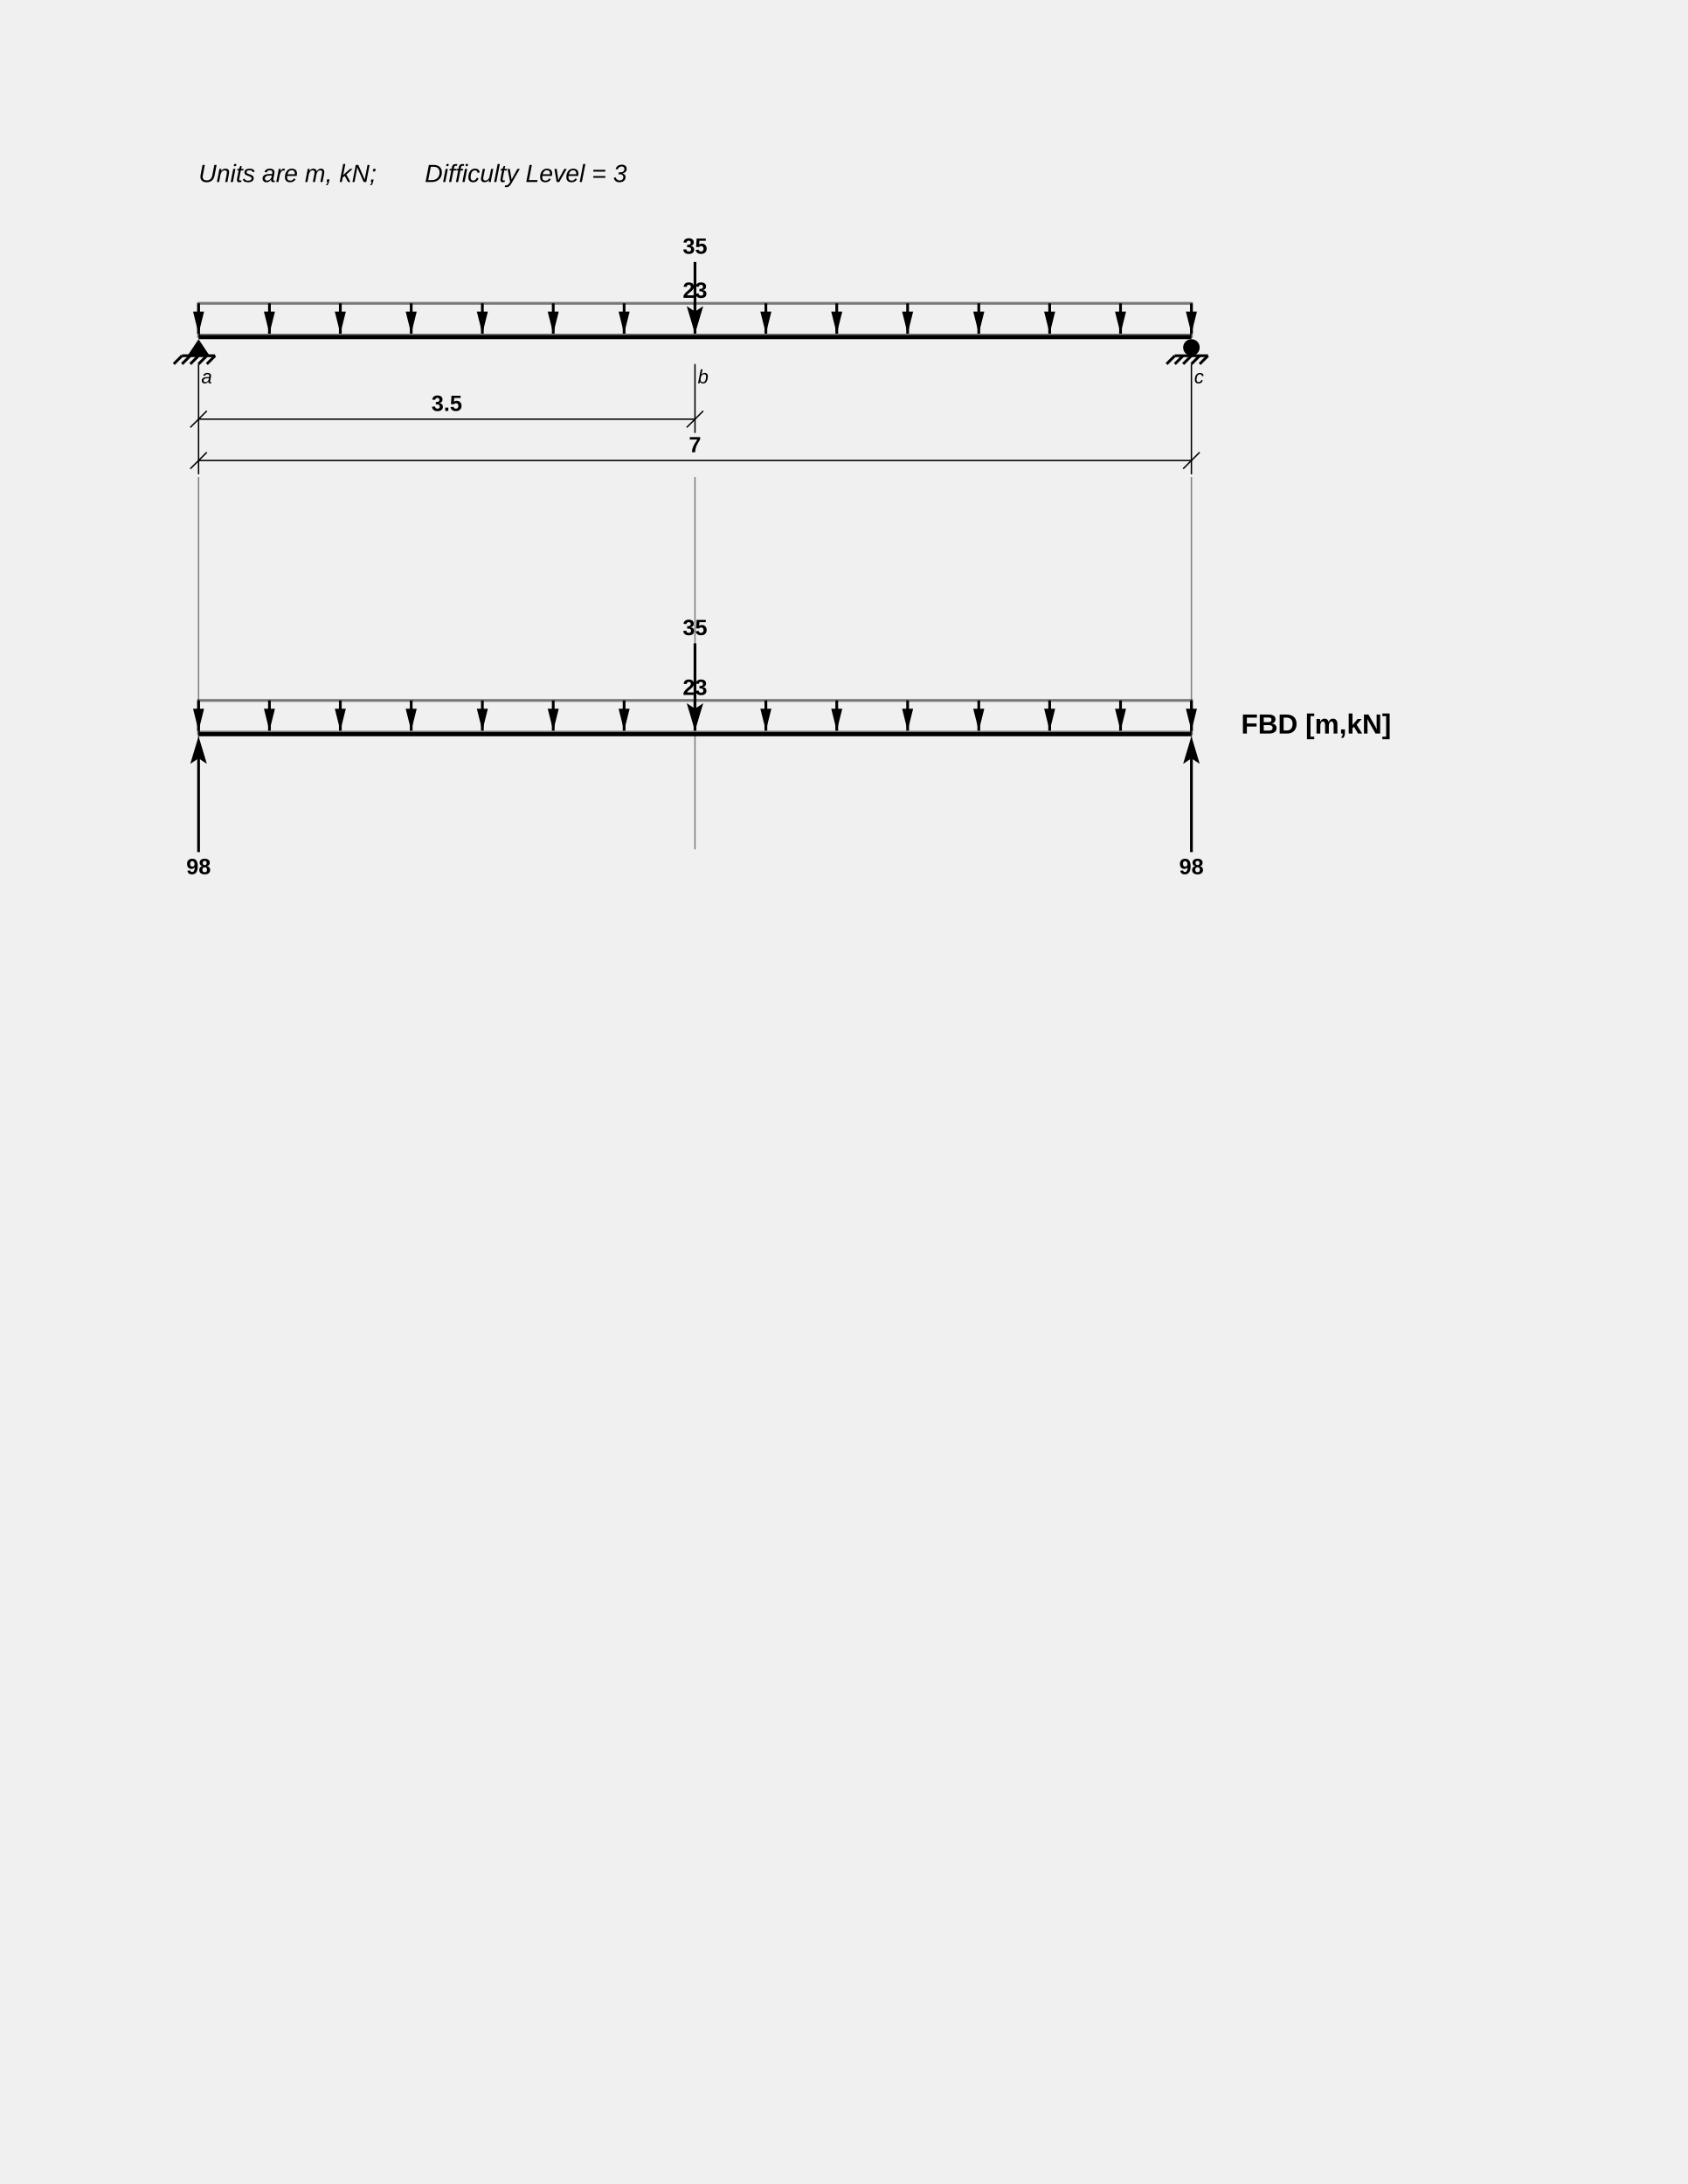
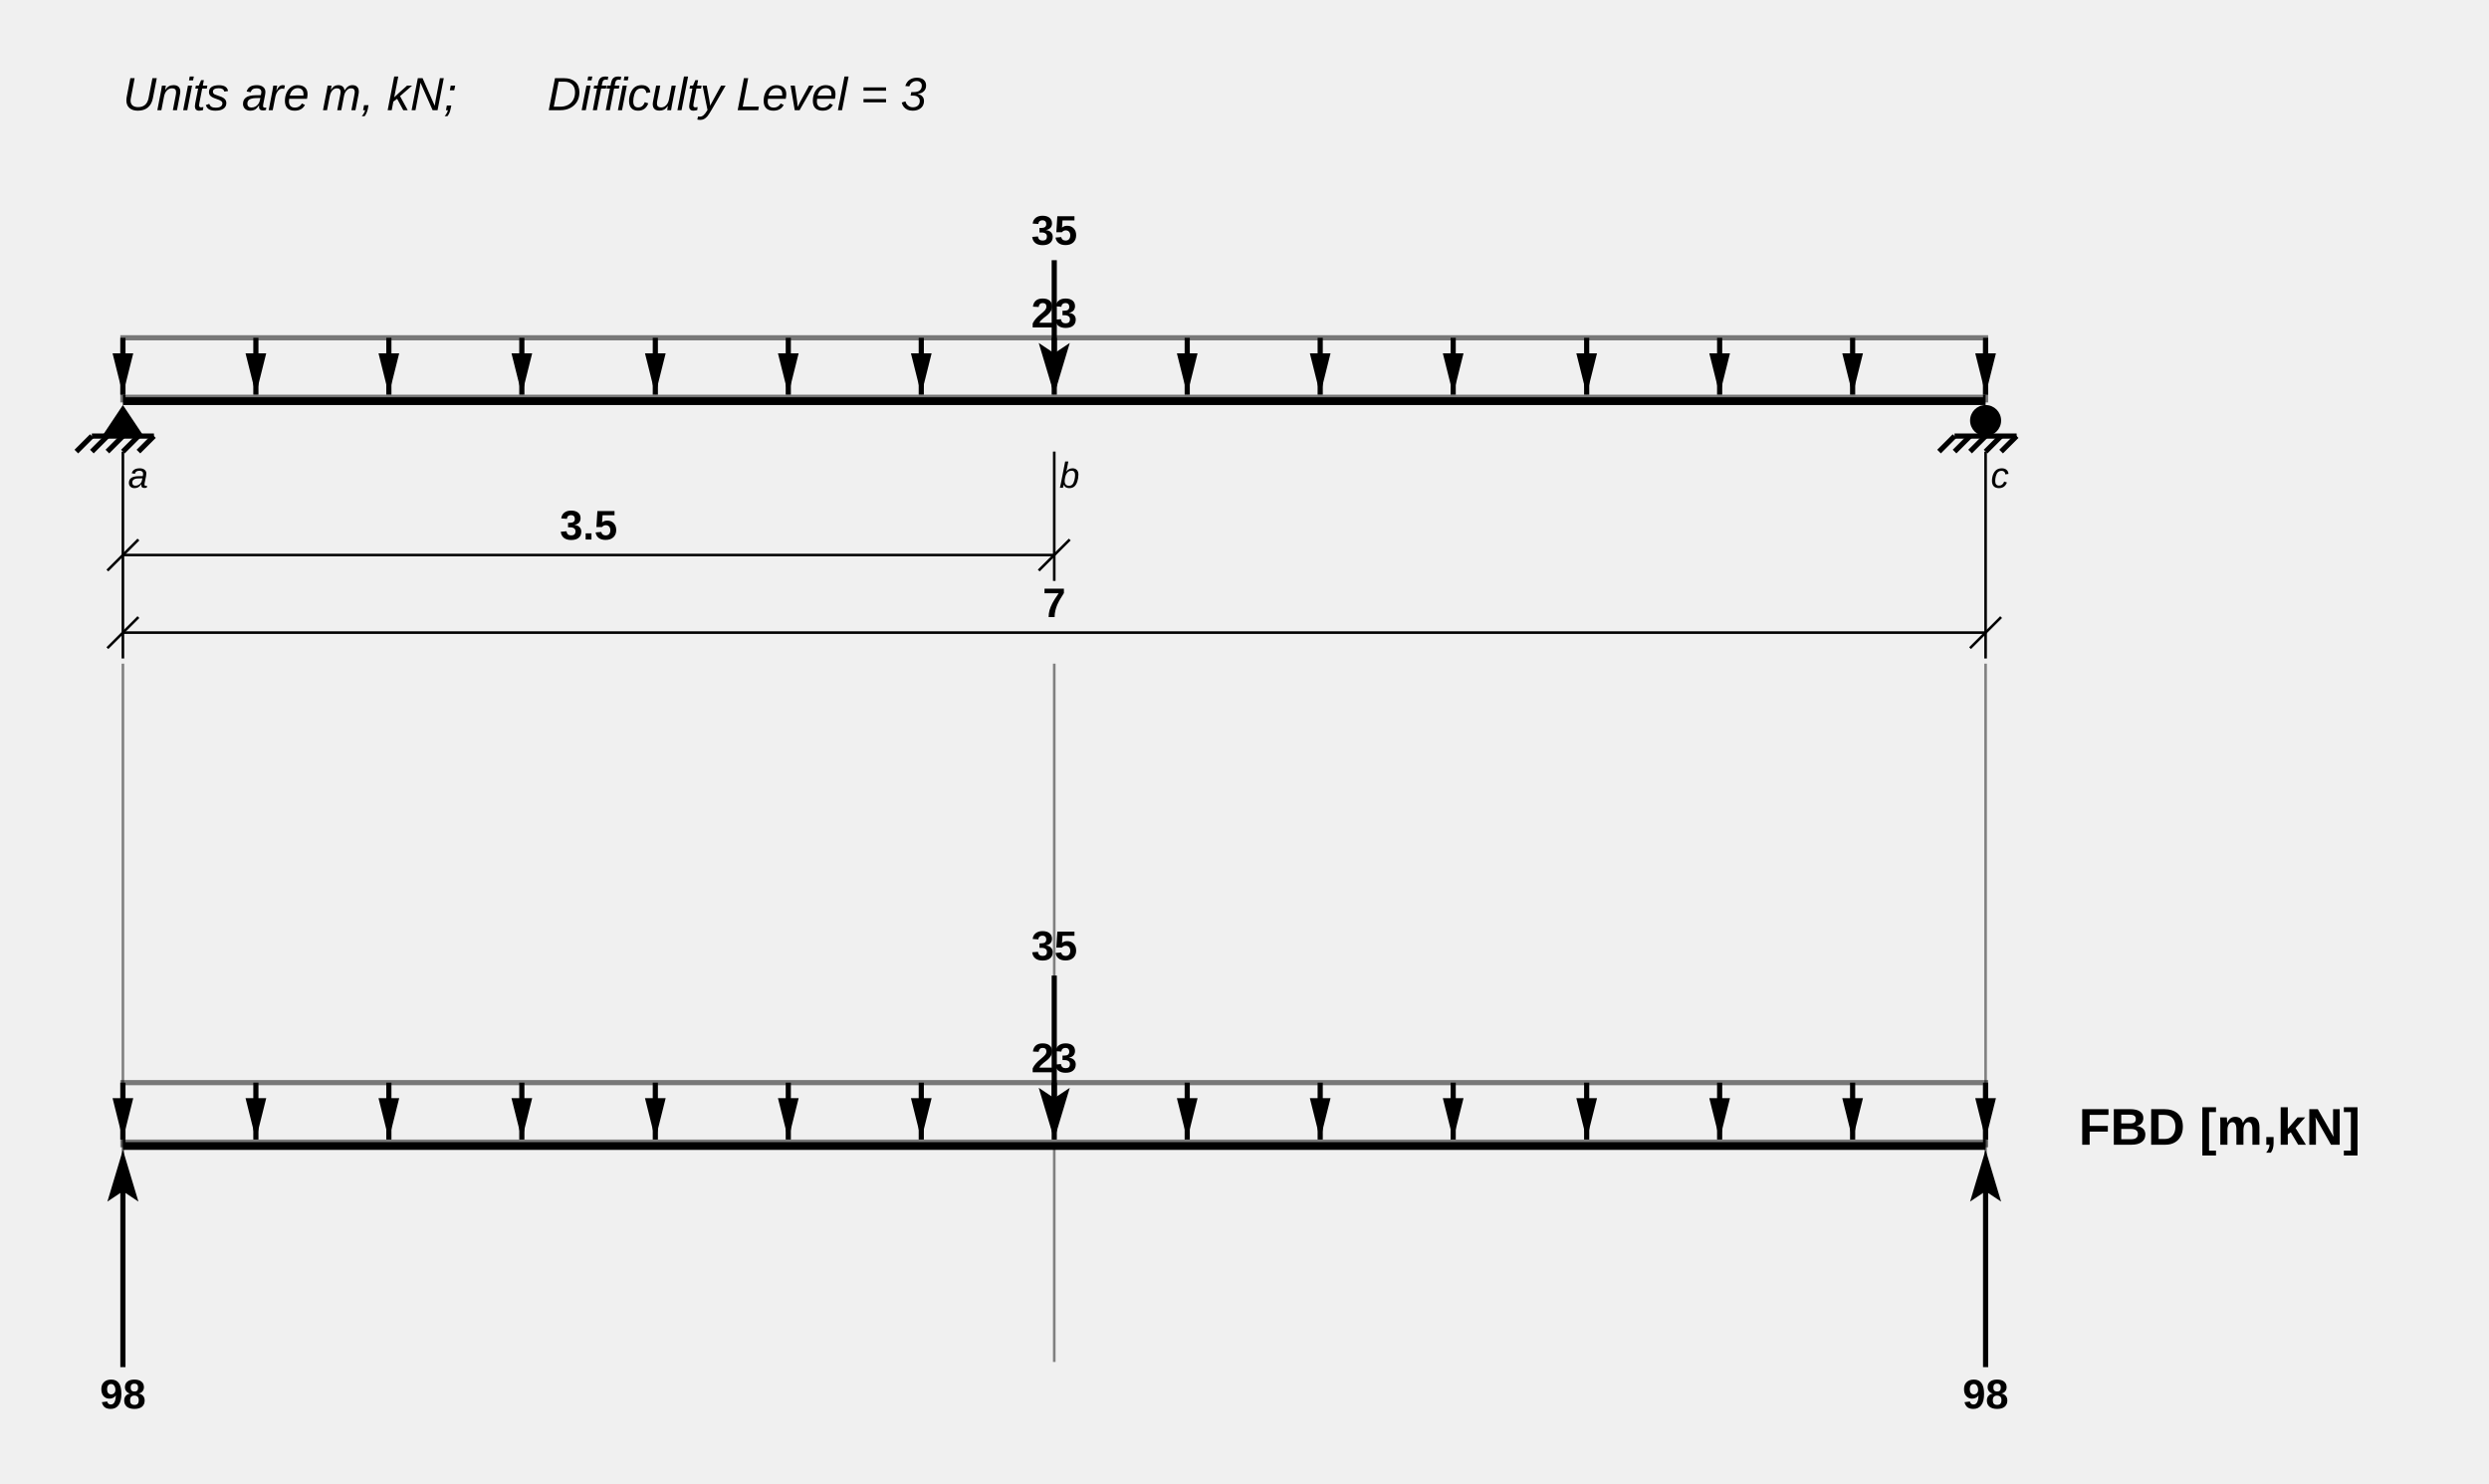
- <svg xmlns="http://www.w3.org/2000/svg" xmlns:xlink="http://www.w3.org/1999/xlink" version="1.1" width="8.5in" height="11.0in" viewBox="0 0 612 792">
-   <defs>
-     <style type="text/css">
+ <svg xmlns="http://www.w3.org/2000/svg" xmlns:xlink="http://www.w3.org/1999/xlink" id="svg221" viewBox="0 0 481.046 286.815" height="3.984in" width="6.681in" version="1.1">
+   <defs id="defs61">
+     <style id="style2" type="text/css">
    .elem {
	stroke-width: 2.0;
	stroke: black;
	}
    path.dim {
       stroke-width: 0.5;
       stroke: black;
       }
    path.guides {
       stroke-width: 0.5;
       stroke: grey;
       }
    text.dwglabel {
       font-family: Verdana, Arial;
       font-size: 10px;
       font-weight: bold;
       fill: black;
       text-align: center;
       text-anchor: start;
       }
    text.dim {
       font-family: Verdana, Arial;
       font-size: 8px;
       font-weight: bold;
       fill: black;
       text-align: center;
       text-anchor: middle;
       }
    text.guides {
       font-family: Verdana, Arial;
       font-size: 8px;
       font-weight: normal;
       font-style: italic;
       fill: black;
       text-align: center;
       text-anchor: middle;
       }
    text.vmlabel {
       font-family: Verdana, Arial;
       font-size: 8px;
       font-style: italic;
       fill: black;
       }
    text.notes {
       font-family: Verdana, Arial;
       font-size: 9px;
       font-weight: normal;
       font-style: italic;
       fill: black;
       text-align: center;
       text-anchor: left;
       }
    text.ptlabel {
       font-family: Verdana, Arial;
       font-size: 7px;
       font-style: italic;
       fill: black;
       text-align: center;
       text-anchor: start;
       }
     path.cload {
       fill: none;
       stroke-width: 1;
       stroke: black; 
       marker-end: url(#CLArrowEnd);
     }
      path.mload {
       fill: none;
       stroke-width: 1;
       stroke: black; 
       marker-end: url(#MLArrowEnd);
     }
      path.mloadInkscape {
       fill: none;
       stroke-width: 1;
       stroke: black; 
       marker-end: url(#MLArrowStart);
     }
     polygon.dload {
       fill: rgb(240,240,240);
       opacity: 0.5; /* if &lt; 1, REALLY slows down printing of the pdfs */
       stroke-width: 1;
       stroke: black; 
     }
     path.dload {
       fill: none;
       stroke-width: 1;
       stroke: black; 
       marker-end: url(#DLArrowEnd);
     }
     path.dloadna {
       fill: none;
       stroke-width: 1;
       stroke: black; 
     }
     path.vdiag {
       fill: url(#crosshatch45);
       stroke-width: 1;
       stroke: black; 
     }
     path.mdiag {
       fill: url(#crosshatch45);
       stroke-width: 1;
       stroke: black; 
     }

    </style>
-     <g id="PinnedSupport" transform="translate(0,1.0)">
-       <path d="M 0 0 l 4 6 l -8 0 z" stroke="black" stroke-width="0" fill="black" opacity="1.0" />
-       <path d="M -6 6 l 12 0" stroke="black" stroke-width="1" fill="none" />
-       <path d="M 6 6 l -3 3 m 0 -3 l -3 3 m 0 -3 l -3 3 m 0 -3 l -3 3 m 0 -3 l -3 3" stroke="black" stroke-width="1" fill="none" />
-     </g>
-     <g id="RollerSupport" transform="translate(0,1.0)">
-       <circle cx="0" cy="3" r="3" stroke="black" stroke-width="0" fill="black" opacity="1.0" />
-       <path d="M -6 6 l 12 0" stroke="black" stroke-width="1" fill="none" />
-       <path d="M 6 6 l -3 3 m 0 -3 l -3 3 m 0 -3 l -3 3 m 0 -3 l -3 3 m 0 -3 l -3 3" stroke="black" stroke-width="1" fill="none" />
-     </g>
-     <g id="LFixedSupport" transform="translate(-0.5,0)">
-       <path d="M 0 -6 l 0 12" stroke="black" stroke-width="1" fill="none" />
-       <path d="M 0 -6 l -3 3 m 3 0 l -3 3 m 3 0 l -3 3 m 3 0 l -3 3 m 3 0 l -3 3" stroke="black" stroke-width="1" fill="none" />
+     <g transform="translate(0,1)" id="PinnedSupport">
+       <path style="opacity:1;fill:#000000;stroke:#000000;stroke-width:0" id="path4" d="M 0,0 4,6 H -4 Z" />
+       <path style="fill:none;stroke:#000000;stroke-width:1" id="path6" d="M -6,6 H 6" />
+       <path style="fill:none;stroke:#000000;stroke-width:1" id="path8" d="M 6,6 3,9 M 3,6 0,9 M 0,6 -3,9 m 0,-3 -3,3 m 0,-3 -3,3" />
+     </g>
+     <g transform="translate(0,1)" id="RollerSupport">
+       <circle style="opacity:1;fill:#000000;stroke:#000000;stroke-width:0" id="circle11" r="3" cy="3" cx="0" />
+       <path style="fill:none;stroke:#000000;stroke-width:1" id="path13" d="M -6,6 H 6" />
+       <path style="fill:none;stroke:#000000;stroke-width:1" id="path15" d="M 6,6 3,9 M 3,6 0,9 M 0,6 -3,9 m 0,-3 -3,3 m 0,-3 -3,3" />
+     </g>
+     <g transform="translate(-0.5)" id="LFixedSupport">
+       <path style="fill:none;stroke:#000000;stroke-width:1" id="path18" d="M 0,-6 V 6" />
+       <path style="fill:none;stroke:#000000;stroke-width:1" id="path20" d="m 0,-6 -3,3 m 3,0 -3,3 m 3,0 -3,3 m 3,0 -3,3 m 3,0 -3,3" />
    </g>
    <g id="RFixedSupport">
-       <use xlink:href="#LFixedSupport" transform="scale(-1,1)" />
+       <use height="100%" width="100%" y="0" x="0" id="use23" transform="scale(-1,1)" xlink:href="#LFixedSupport" />
    </g>
    <g id="Hinge">
-       <circle cx="0" cy="0" r="2.5" stroke="black" stroke-width="1" fill="white" />
+       <circle style="fill:#ffffff;stroke:#000000;stroke-width:1" id="circle26" r="2.5" cy="0" cx="0" />
    </g>
    <g id="ShearRelease">
-       <rect x="-3" y="-6" width="6" height="12" stroke="none" fill="white" />
-       <circle cx="0" cy="-6" r="2" stroke="black" strokewidth="0.5" fill="white" />
-       <circle cx="0" cy="0" r="2" stroke="black" strokewidth="0.5" fill="white" />
-       <circle cx="0" cy="6" r="2" stroke="black" strokewidth="0.5" fill="white" />
-       <path d="M -3 -9 l 0 18 M 3 -9 l 0 18" stroke="black" stroke-width="1" />
-     </g>
-     <marker id="DLArrowStart" markerUnits="userSpaceOnUse" markerWidth="8" markerHeight="4" orient="auto" viewBox="0 0 8 4" refX="0" refY="2">
-       <path d="M 0 2 l 8 -2 l 0 4 z" />
-     </marker>
-     <marker id="DLArrowEnd" markerUnits="userSpaceOnUse" markerWidth="8" markerHeight="4" orient="auto" viewBox="0 0 8 4" refX="8" refY="2">
-       <path d="M 0 0 l 8 2 l -8 2 z" />
-     </marker>
-     <marker id="CLArrowStart" markerUnits="userSpaceOnUse" markerWidth="10.0" markerHeight="6" orient="auto" viewBox="0 0 10 6" refX="3.0" refY="3">
-       <path d="M 0 3 l 10 -3 l -2 3 l 2 3 z" />
-     </marker>
-     <marker id="CLArrowEnd" markerUnits="userSpaceOnUse" markerWidth="10.0" markerHeight="6" orient="auto" viewBox="0 0 10 6" refX="7.0" refY="3">
-       <path d="M 0 0 l 10 3 l -10 3 l 2 -3 z" />
-     </marker>
-     <marker id="MLArrowStart" markerUnits="userSpaceOnUse" markerWidth="10.0" markerHeight="6" orient="auto" viewBox="0 0 10 6" refX="8" refY="3">
-       <path d="M 10 0 l -10 3 l 10 3 l -2 -3 z" />
-     </marker>
-     <marker id="MLArrowEnd" markerUnits="userSpaceOnUse" markerWidth="10.0" markerHeight="6" orient="auto" viewBox="0 0 10 6" refX="2" refY="3">
-       <path d="M 0 0 l 10 3 l -10 3 l 2 -3 z" />
-     </marker>
-     <pattern id="crosshatch45" patternUnits="userSpaceOnUse" x="0" y="0" width="10" height="10" viewBox="0 0 10 10">
-       <path d="M 0 0 L 10 10" fill="none" stroke="grey" stroke-width="0.2" />
+       <rect style="fill:#ffffff;stroke:none" id="rect29" height="12" width="6" y="-6" x="-3" />
+       <circle style="fill:#ffffff;stroke:#000000" id="circle31" strokewidth="0.5" r="2" cy="-6" cx="0" />
+       <circle style="fill:#ffffff;stroke:#000000" id="circle33" strokewidth="0.5" r="2" cy="0" cx="0" />
+       <circle style="fill:#ffffff;stroke:#000000" id="circle35" strokewidth="0.5" r="2" cy="6" cx="0" />
+       <path style="stroke:#000000;stroke-width:1" id="path37" d="M -3,-9 V 9 M 3,-9 V 9" />
+     </g>
+     <marker refY="2" refX="0" viewBox="0 0 8 4" orient="auto" markerHeight="4" markerWidth="8" markerUnits="userSpaceOnUse" id="DLArrowStart">
+       <path id="path40" d="M 0,2 8,0 v 4 z" />
+     </marker>
+     <marker refY="2" refX="8" viewBox="0 0 8 4" orient="auto" markerHeight="4" markerWidth="8" markerUnits="userSpaceOnUse" id="DLArrowEnd">
+       <path id="path43" d="M 0,0 8,2 0,4 Z" />
+     </marker>
+     <marker refY="3" refX="3" viewBox="0 0 10 6" orient="auto" markerHeight="6" markerWidth="10" markerUnits="userSpaceOnUse" id="CLArrowStart">
+       <path id="path46" d="M 0,3 10,0 8,3 10,6 Z" />
+     </marker>
+     <marker refY="3" refX="7" viewBox="0 0 10 6" orient="auto" markerHeight="6" markerWidth="10" markerUnits="userSpaceOnUse" id="CLArrowEnd">
+       <path id="path49" d="M 0,0 10,3 0,6 2,3 Z" />
+     </marker>
+     <marker refY="3" refX="8" viewBox="0 0 10 6" orient="auto" markerHeight="6" markerWidth="10" markerUnits="userSpaceOnUse" id="MLArrowStart">
+       <path id="path52" d="M 10,0 0,3 10,6 8,3 Z" />
+     </marker>
+     <marker refY="3" refX="2" viewBox="0 0 10 6" orient="auto" markerHeight="6" markerWidth="10" markerUnits="userSpaceOnUse" id="MLArrowEnd">
+       <path id="path55" d="M 0,0 10,3 0,6 2,3 Z" />
+     </marker>
+     <pattern viewBox="0 0 10 10" height="10" width="10" y="0" x="0" patternUnits="userSpaceOnUse" id="crosshatch45">
+       <path id="path58" stroke-width="0.2" stroke="grey" fill="none" d="M 0 0 L 10 10" />
    </pattern>
  </defs>
-   <g transform="translate(72.0,122.0)">
-     <path class="elem" d="M 0 0 l 360.0 0" />
-     <g transform="translate(0.0,0.0)">
-       <polygon points="0,0 0,-12.0 360.0,-12.0 360.0,0" class="dload" />
-       <path class="dload" d="M 0.0 -12.0 L 0.0 -1.0" />
-       <path class="dload" d="M 25.7 -12.0 L 25.7 -1.0" />
-       <path class="dload" d="M 51.4 -12.0 L 51.4 -1.0" />
-       <path class="dload" d="M 77.1 -12.0 L 77.1 -1.0" />
-       <path class="dload" d="M 102.9 -12.0 L 102.9 -1.0" />
-       <path class="dload" d="M 128.6 -12.0 L 128.6 -1.0" />
-       <path class="dload" d="M 154.3 -12.0 L 154.3 -1.0" />
-       <path class="dload" d="M 180.0 -12.0 L 180.0 -1.0" />
-       <path class="dload" d="M 205.7 -12.0 L 205.7 -1.0" />
-       <path class="dload" d="M 231.4 -12.0 L 231.4 -1.0" />
-       <path class="dload" d="M 257.1 -12.0 L 257.1 -1.0" />
-       <path class="dload" d="M 282.9 -12.0 L 282.9 -1.0" />
-       <path class="dload" d="M 308.6 -12.0 L 308.6 -1.0" />
-       <path class="dload" d="M 334.3 -12.0 L 334.3 -1.0" />
-       <path class="dload" d="M 360.0 -12.0 L 360.0 -1.0" />
-       <text style="text-anchor: middle;" dx="0.0" dy="-2.0" y="-12.0" x="180.0" class="dim">23</text>
-     </g>
-     <g transform="translate(180.0,-1.0)">
-       <path class="cload" d="M 0 -26.0 l 0 23.0" />
-       <text y="-26.0" x="0" class="dim" dy="-3.0">35</text>
-     </g>
-     <use y="0" x="0.0" xlink:href="#PinnedSupport" />
-     <use y="0" x="360.0" xlink:href="#RollerSupport" />
-     <path class="dim" d="M 180.0 10.0 l 0 25.0" />
-     <path class="dim" d="M 0.0 30.0 l 180.0 0" />
-     <path class="dim" d="M 0.0 30.0 m -3.0 3.0 l 6.0 -6.0" />
-     <path class="dim" d="M 180.0 30.0 m -3.0 3.0 l 6.0 -6.0" />
-     <text y="30.0" x="90.0" class="dim" dy="-3.0">3.5</text>
-     <path class="dim" d="M 0.0 10.0 l 0 40.0" />
-     <path class="dim" d="M 360.0 10.0 l 0 40.0" />
-     <path class="dim" d="M 0.0 45.0 l 360.0 0" />
-     <path class="dim" d="M 0.0 45.0 m -3.0 3.0 l 6.0 -6.0" />
-     <path class="dim" d="M 360.0 45.0 m -3.0 3.0 l 6.0 -6.0" />
-     <text y="45.0" x="180.0" class="dim" dy="-3.0">7</text>
-     <text y="17.0" x="0.0" class="ptlabel" dx="1.0">a</text>
-     <text y="17.0" x="180.0" class="ptlabel" dx="1.0">b</text>
-     <text y="17.0" x="360.0" class="ptlabel" dx="1.0">c</text>
-     <text y="-56.0" x="0" xml:space="preserve" class="notes">Units are m, kN;       Difficulty Level = 3</text>
-     <g id="fbd-guides" visibility="visible" transform="translate(0.0,0.0)">
-       <path class="guides" d="M 0.0 51.0 L 0.0 186.0 M 180.0 51.0 L 180.0 186.0 M 360.0 51.0 L 360.0 186.0" />
-     </g>
-     <g id="beam-fb-diagram" visibility="visible" transform="translate(0.0,144.0)">
-       <path class="elem" d="M 0 0 l 360.0 0" />
-       <g transform="translate(0.0,0.0)">
-         <polygon points="0,0 0,-12.0 360.0,-12.0 360.0,0" class="dload" />
-         <path class="dload" d="M 0.0 -12.0 L 0.0 -1.0" />
-         <path class="dload" d="M 25.7 -12.0 L 25.7 -1.0" />
-         <path class="dload" d="M 51.4 -12.0 L 51.4 -1.0" />
-         <path class="dload" d="M 77.1 -12.0 L 77.1 -1.0" />
-         <path class="dload" d="M 102.9 -12.0 L 102.9 -1.0" />
-         <path class="dload" d="M 128.6 -12.0 L 128.6 -1.0" />
-         <path class="dload" d="M 154.3 -12.0 L 154.3 -1.0" />
-         <path class="dload" d="M 180.0 -12.0 L 180.0 -1.0" />
-         <path class="dload" d="M 205.7 -12.0 L 205.7 -1.0" />
-         <path class="dload" d="M 231.4 -12.0 L 231.4 -1.0" />
-         <path class="dload" d="M 257.1 -12.0 L 257.1 -1.0" />
-         <path class="dload" d="M 282.9 -12.0 L 282.9 -1.0" />
-         <path class="dload" d="M 308.6 -12.0 L 308.6 -1.0" />
-         <path class="dload" d="M 334.3 -12.0 L 334.3 -1.0" />
-         <path class="dload" d="M 360.0 -12.0 L 360.0 -1.0" />
-         <text style="text-anchor: middle;" dx="0.0" dy="-2.0" y="-12.0" x="180.0" class="dim">23</text>
-       </g>
-       <g transform="translate(180.0,-1.0)">
-         <path class="cload" d="M 0 -31.7 l 0 28.7" />
-         <text y="-31.7" x="0" class="dim" dy="-3.0">35</text>
-       </g>
-       <g transform="translate(0.0,1.0)">
-         <path class="cload" d="M 0 42.0 l 0 -39.0" />
-         <text y="42.0" x="0" class="dim" dy="8.0">98</text>
-       </g>
-       <g transform="translate(360.0,1.0)">
-         <path class="cload" d="M 0 42.0 l 0 -39.0" />
-         <text y="42.0" x="0" class="dim" dy="8.0">98</text>
-       </g>
-       <text x="360.0" y="0" class="dwglabel" dx="18.0">FBD [m,kN]</text>
+   <g id="g219" transform="translate(23.75355,77.28184)">
+     <path style="stroke:#000000;stroke-width:2" id="path65" d="M 0,0 H 360" class="elem" />
+     <g id="g103">
+       <polygon style="opacity:0.5;fill:#f0f0f0;stroke:#000000;stroke-width:1" id="polygon69" class="dload" points="360,-12 360,0 0,0 0,-12 " />
+       <path style="fill:none;stroke:#000000;stroke-width:1;marker-end:url(#DLArrowEnd)" id="path71" d="M 0,-12 V -1" class="dload" />
+       <path style="fill:none;stroke:#000000;stroke-width:1;marker-end:url(#DLArrowEnd)" id="path73" d="M 25.7,-12 V -1" class="dload" />
+       <path style="fill:none;stroke:#000000;stroke-width:1;marker-end:url(#DLArrowEnd)" id="path75" d="M 51.4,-12 V -1" class="dload" />
+       <path style="fill:none;stroke:#000000;stroke-width:1;marker-end:url(#DLArrowEnd)" id="path77" d="M 77.1,-12 V -1" class="dload" />
+       <path style="fill:none;stroke:#000000;stroke-width:1;marker-end:url(#DLArrowEnd)" id="path79" d="M 102.9,-12 V -1" class="dload" />
+       <path style="fill:none;stroke:#000000;stroke-width:1;marker-end:url(#DLArrowEnd)" id="path81" d="M 128.6,-12 V -1" class="dload" />
+       <path style="fill:none;stroke:#000000;stroke-width:1;marker-end:url(#DLArrowEnd)" id="path83" d="M 154.3,-12 V -1" class="dload" />
+       <path style="fill:none;stroke:#000000;stroke-width:1;marker-end:url(#DLArrowEnd)" id="path85" d="M 180,-12 V -1" class="dload" />
+       <path style="fill:none;stroke:#000000;stroke-width:1;marker-end:url(#DLArrowEnd)" id="path87" d="M 205.7,-12 V -1" class="dload" />
+       <path style="fill:none;stroke:#000000;stroke-width:1;marker-end:url(#DLArrowEnd)" id="path89" d="M 231.4,-12 V -1" class="dload" />
+       <path style="fill:none;stroke:#000000;stroke-width:1;marker-end:url(#DLArrowEnd)" id="path91" d="M 257.1,-12 V -1" class="dload" />
+       <path style="fill:none;stroke:#000000;stroke-width:1;marker-end:url(#DLArrowEnd)" id="path93" d="M 282.9,-12 V -1" class="dload" />
+       <path style="fill:none;stroke:#000000;stroke-width:1;marker-end:url(#DLArrowEnd)" id="path95" d="M 308.6,-12 V -1" class="dload" />
+       <path style="fill:none;stroke:#000000;stroke-width:1;marker-end:url(#DLArrowEnd)" id="path97" d="M 334.3,-12 V -1" class="dload" />
+       <path style="fill:none;stroke:#000000;stroke-width:1;marker-end:url(#DLArrowEnd)" id="path99" d="M 360,-12 V -1" class="dload" />
+       <text id="text101" class="dim" x="180" y="-12" dy="-2" dx="0" style="font-weight:bold;font-size:8px;font-family:Verdana, Arial;text-align:center;text-anchor:middle;fill:#000000">23</text>
+     </g>
+     <g id="g111" transform="translate(180,-1)">
+       <path style="fill:none;stroke:#000000;stroke-width:1;marker-end:url(#CLArrowEnd)" id="path107" d="M 0,-26 V -3" class="cload" />
+       <text style="font-weight:bold;font-size:8px;font-family:Verdana, Arial;text-align:center;text-anchor:middle;fill:#000000" id="text109" dy="-3" class="dim" x="0" y="-26">35</text>
+     </g>
+     <use height="100%" width="100%" id="use113" xlink:href="#PinnedSupport" x="0" y="0" />
+     <use height="100%" width="100%" id="use115" xlink:href="#RollerSupport" x="360" y="0" />
+     <path style="stroke:#000000;stroke-width:0.5" id="path117" d="M 180,10 V 35" class="dim" />
+     <path style="stroke:#000000;stroke-width:0.5" id="path119" d="M 0,30 H 180" class="dim" />
+     <path style="stroke:#000000;stroke-width:0.5" id="path121" d="m 0,30 m -3,3 6,-6" class="dim" />
+     <path style="stroke:#000000;stroke-width:0.5" id="path123" d="m 180,30 m -3,3 6,-6" class="dim" />
+     <text style="font-weight:bold;font-size:8px;font-family:Verdana, Arial;text-align:center;text-anchor:middle;fill:#000000" id="text125" dy="-3" class="dim" x="90" y="30">3.5</text>
+     <path style="stroke:#000000;stroke-width:0.5" id="path127" d="M 0,10 V 50" class="dim" />
+     <path style="stroke:#000000;stroke-width:0.5" id="path129" d="M 360,10 V 50" class="dim" />
+     <path style="stroke:#000000;stroke-width:0.5" id="path131" d="M 0,45 H 360" class="dim" />
+     <path style="stroke:#000000;stroke-width:0.5" id="path133" d="m 0,45 m -3,3 6,-6" class="dim" />
+     <path style="stroke:#000000;stroke-width:0.5" id="path135" d="m 360,45 m -3,3 6,-6" class="dim" />
+     <text style="font-weight:bold;font-size:8px;font-family:Verdana, Arial;text-align:center;text-anchor:middle;fill:#000000" id="text137" dy="-3" class="dim" x="180" y="45">7</text>
+     <text style="font-style:italic;font-size:7px;font-family:Verdana, Arial;text-align:center;text-anchor:start;fill:#000000" id="text139" dx="1" class="ptlabel" x="0" y="17">a</text>
+     <text style="font-style:italic;font-size:7px;font-family:Verdana, Arial;text-align:center;text-anchor:start;fill:#000000" id="text141" dx="1" class="ptlabel" x="180" y="17">b</text>
+     <text style="font-style:italic;font-size:7px;font-family:Verdana, Arial;text-align:center;text-anchor:start;fill:#000000" id="text143" dx="1" class="ptlabel" x="360" y="17">c</text>
+     <text style="font-style:italic;font-weight:normal;font-size:9px;font-family:Verdana, Arial;text-align:center;fill:#000000" id="text145" class="notes" xml:space="preserve" x="0" y="-56">Units are m, kN;       Difficulty Level = 3</text>
+     <g style="visibility:visible" visibility="visible" id="fbd-guides">
+       <path style="stroke:#808080;stroke-width:0.5" id="path147" d="M 0,51 V 186 M 180,51 V 186 M 360,51 v 135" class="guides" />
+     </g>
+     <g style="visibility:visible" transform="translate(0,144)" visibility="visible" id="beam-fb-diagram">
+       <path style="stroke:#000000;stroke-width:2" id="path152" d="M 0,0 H 360" class="elem" />
+       <g id="g190">
+         <polygon style="opacity:0.5;fill:#f0f0f0;stroke:#000000;stroke-width:1" id="polygon156" class="dload" points="360,-12 360,0 0,0 0,-12 " />
+         <path style="fill:none;stroke:#000000;stroke-width:1;marker-end:url(#DLArrowEnd)" id="path158" d="M 0,-12 V -1" class="dload" />
+         <path style="fill:none;stroke:#000000;stroke-width:1;marker-end:url(#DLArrowEnd)" id="path160" d="M 25.7,-12 V -1" class="dload" />
+         <path style="fill:none;stroke:#000000;stroke-width:1;marker-end:url(#DLArrowEnd)" id="path162" d="M 51.4,-12 V -1" class="dload" />
+         <path style="fill:none;stroke:#000000;stroke-width:1;marker-end:url(#DLArrowEnd)" id="path164" d="M 77.1,-12 V -1" class="dload" />
+         <path style="fill:none;stroke:#000000;stroke-width:1;marker-end:url(#DLArrowEnd)" id="path166" d="M 102.9,-12 V -1" class="dload" />
+         <path style="fill:none;stroke:#000000;stroke-width:1;marker-end:url(#DLArrowEnd)" id="path168" d="M 128.6,-12 V -1" class="dload" />
+         <path style="fill:none;stroke:#000000;stroke-width:1;marker-end:url(#DLArrowEnd)" id="path170" d="M 154.3,-12 V -1" class="dload" />
+         <path style="fill:none;stroke:#000000;stroke-width:1;marker-end:url(#DLArrowEnd)" id="path172" d="M 180,-12 V -1" class="dload" />
+         <path style="fill:none;stroke:#000000;stroke-width:1;marker-end:url(#DLArrowEnd)" id="path174" d="M 205.7,-12 V -1" class="dload" />
+         <path style="fill:none;stroke:#000000;stroke-width:1;marker-end:url(#DLArrowEnd)" id="path176" d="M 231.4,-12 V -1" class="dload" />
+         <path style="fill:none;stroke:#000000;stroke-width:1;marker-end:url(#DLArrowEnd)" id="path178" d="M 257.1,-12 V -1" class="dload" />
+         <path style="fill:none;stroke:#000000;stroke-width:1;marker-end:url(#DLArrowEnd)" id="path180" d="M 282.9,-12 V -1" class="dload" />
+         <path style="fill:none;stroke:#000000;stroke-width:1;marker-end:url(#DLArrowEnd)" id="path182" d="M 308.6,-12 V -1" class="dload" />
+         <path style="fill:none;stroke:#000000;stroke-width:1;marker-end:url(#DLArrowEnd)" id="path184" d="M 334.3,-12 V -1" class="dload" />
+         <path style="fill:none;stroke:#000000;stroke-width:1;marker-end:url(#DLArrowEnd)" id="path186" d="M 360,-12 V -1" class="dload" />
+         <text id="text188" class="dim" x="180" y="-12" dy="-2" dx="0" style="font-weight:bold;font-size:8px;font-family:Verdana, Arial;text-align:center;text-anchor:middle;fill:#000000">23</text>
+       </g>
+       <g id="g198" transform="translate(180,-1)">
+         <path style="fill:none;stroke:#000000;stroke-width:1;marker-end:url(#CLArrowEnd)" id="path194" d="M 0,-31.7 V -3" class="cload" />
+         <text style="font-weight:bold;font-size:8px;font-family:Verdana, Arial;text-align:center;text-anchor:middle;fill:#000000" id="text196" dy="-3" class="dim" x="0" y="-31.7">35</text>
+       </g>
+       <g id="g206" transform="translate(0,1)">
+         <path style="fill:none;stroke:#000000;stroke-width:1;marker-end:url(#CLArrowEnd)" id="path202" d="M 0,42 V 3" class="cload" />
+         <text style="font-weight:bold;font-size:8px;font-family:Verdana, Arial;text-align:center;text-anchor:middle;fill:#000000" id="text204" dy="8" class="dim" x="0" y="42">98</text>
+       </g>
+       <g id="g214" transform="translate(360,1)">
+         <path style="fill:none;stroke:#000000;stroke-width:1;marker-end:url(#CLArrowEnd)" id="path210" d="M 0,42 V 3" class="cload" />
+         <text style="font-weight:bold;font-size:8px;font-family:Verdana, Arial;text-align:center;text-anchor:middle;fill:#000000" id="text212" dy="8" class="dim" x="0" y="42">98</text>
+       </g>
+       <text style="font-weight:bold;font-size:10px;font-family:Verdana, Arial;text-align:center;text-anchor:start;fill:#000000" id="text216" dx="18" class="dwglabel" y="0" x="360">FBD [m,kN]</text>
    </g>
  </g>
</svg>
